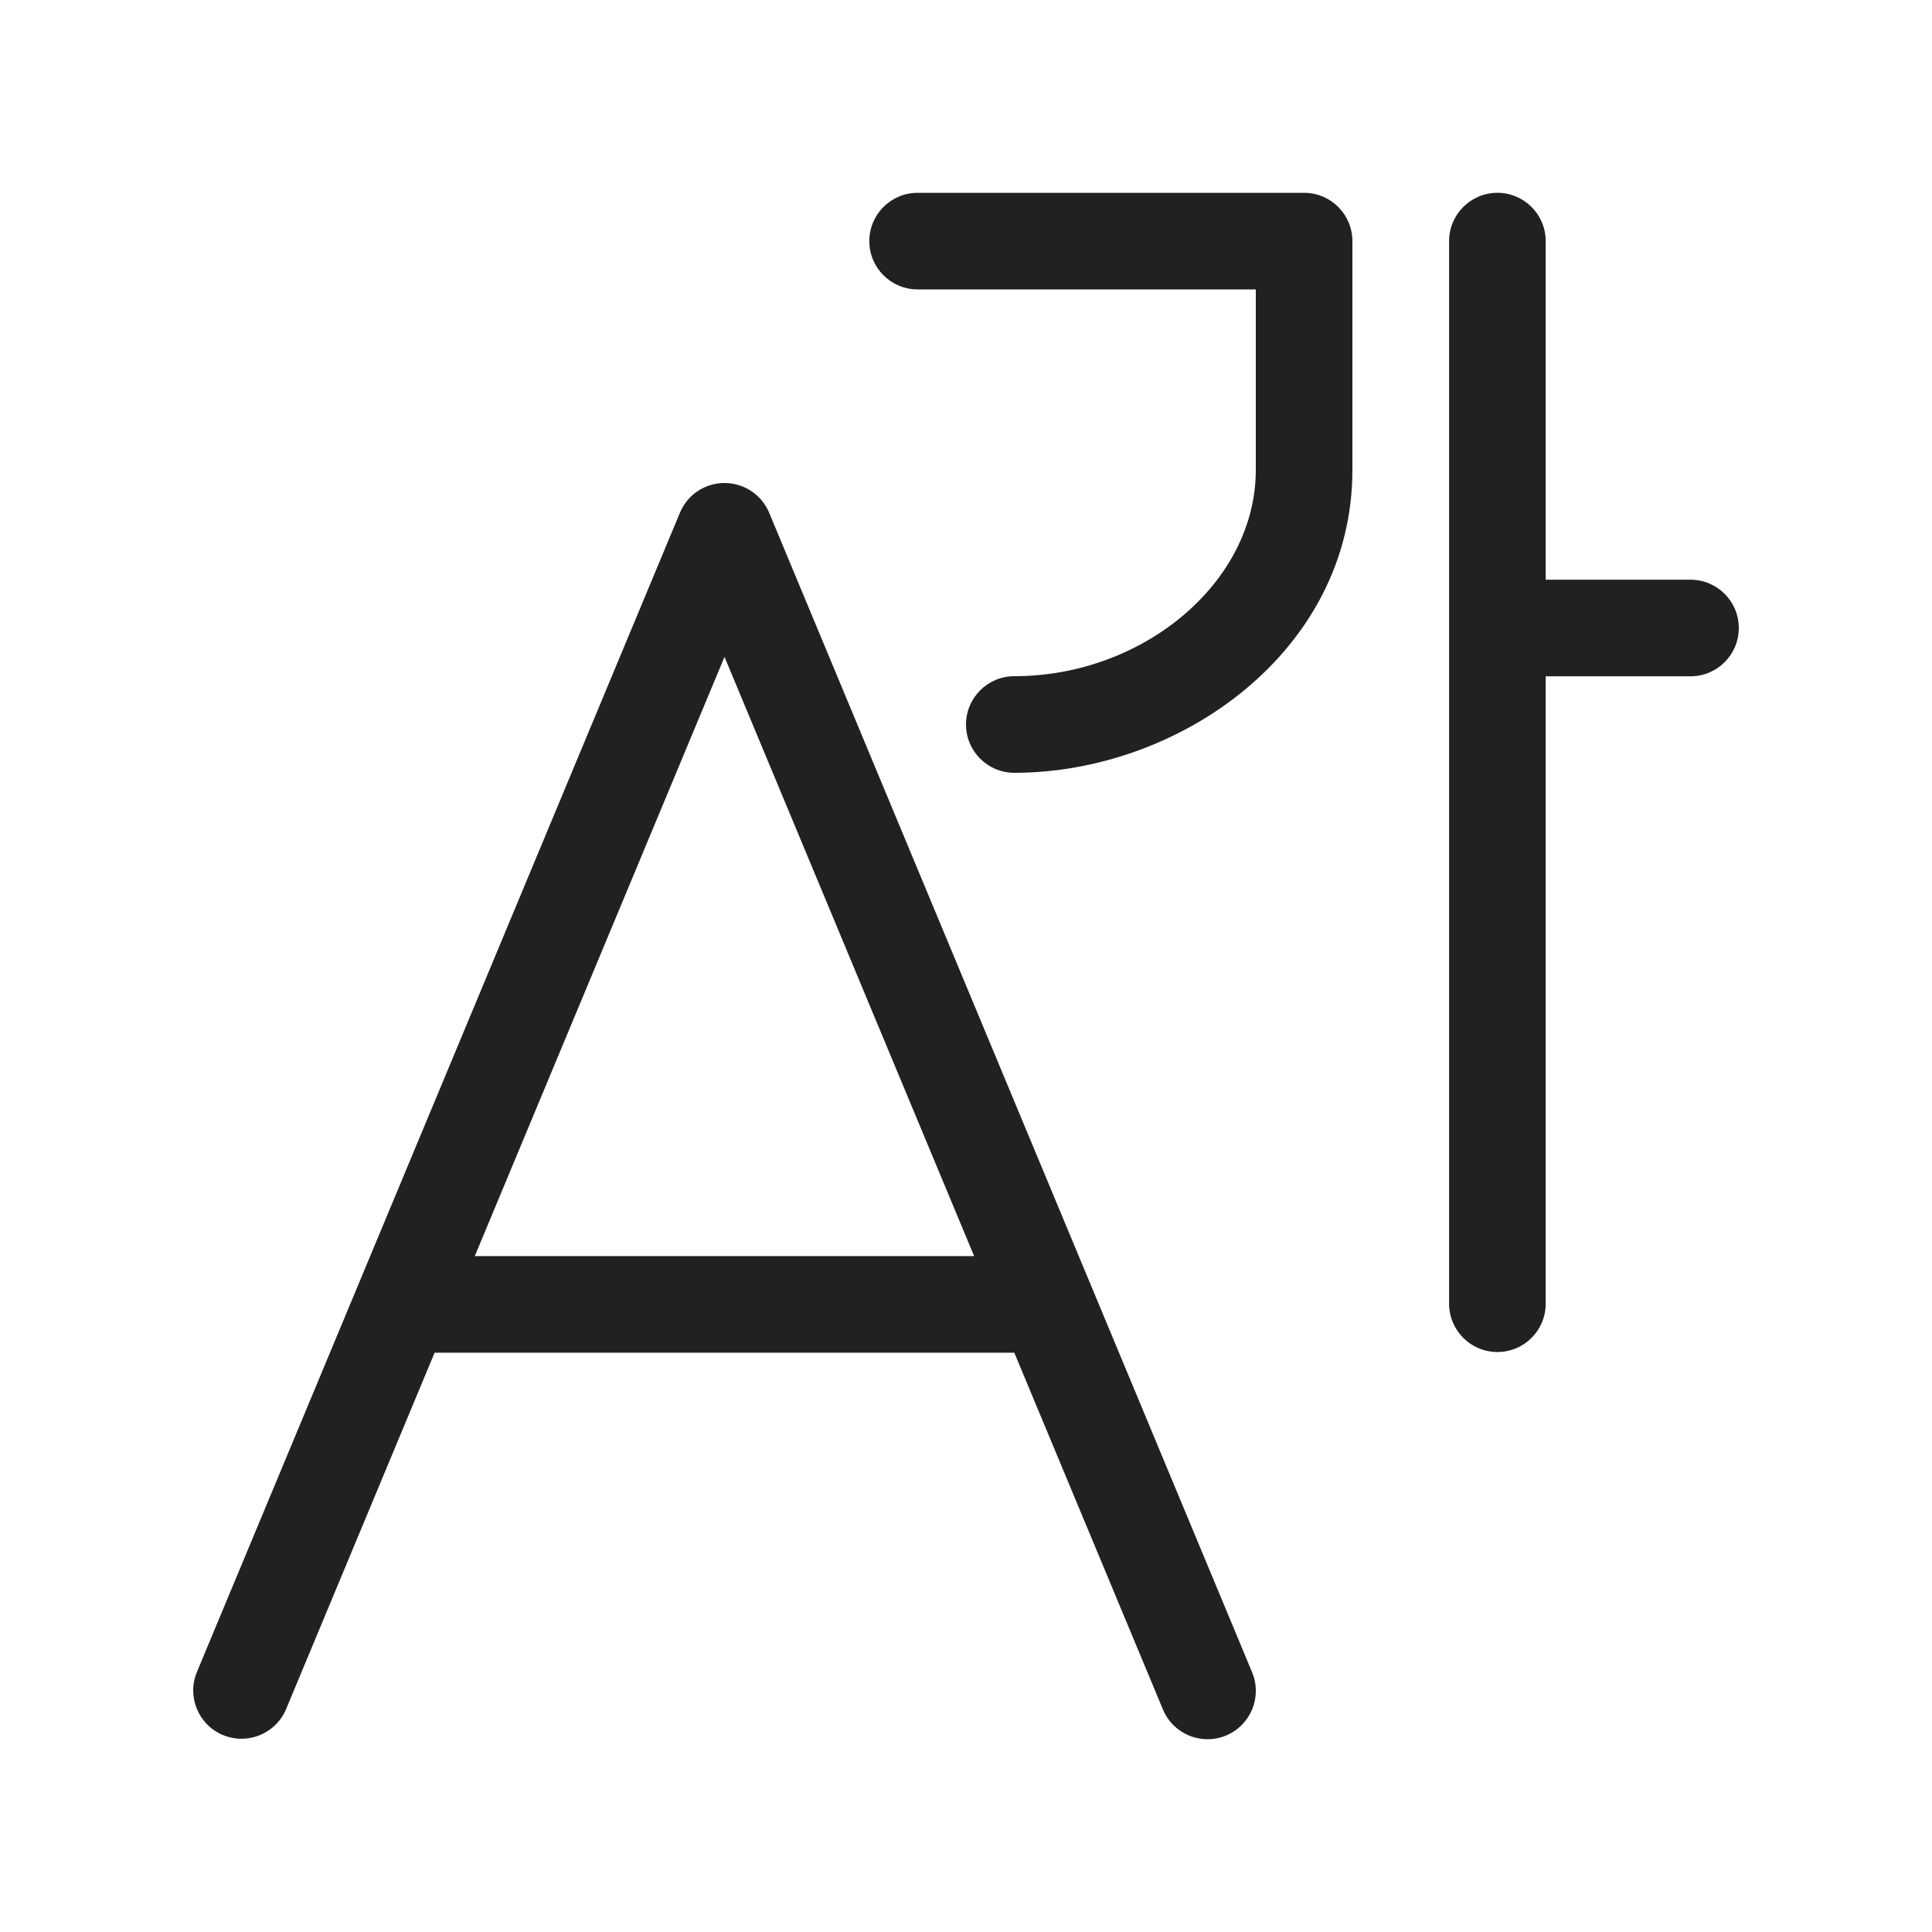
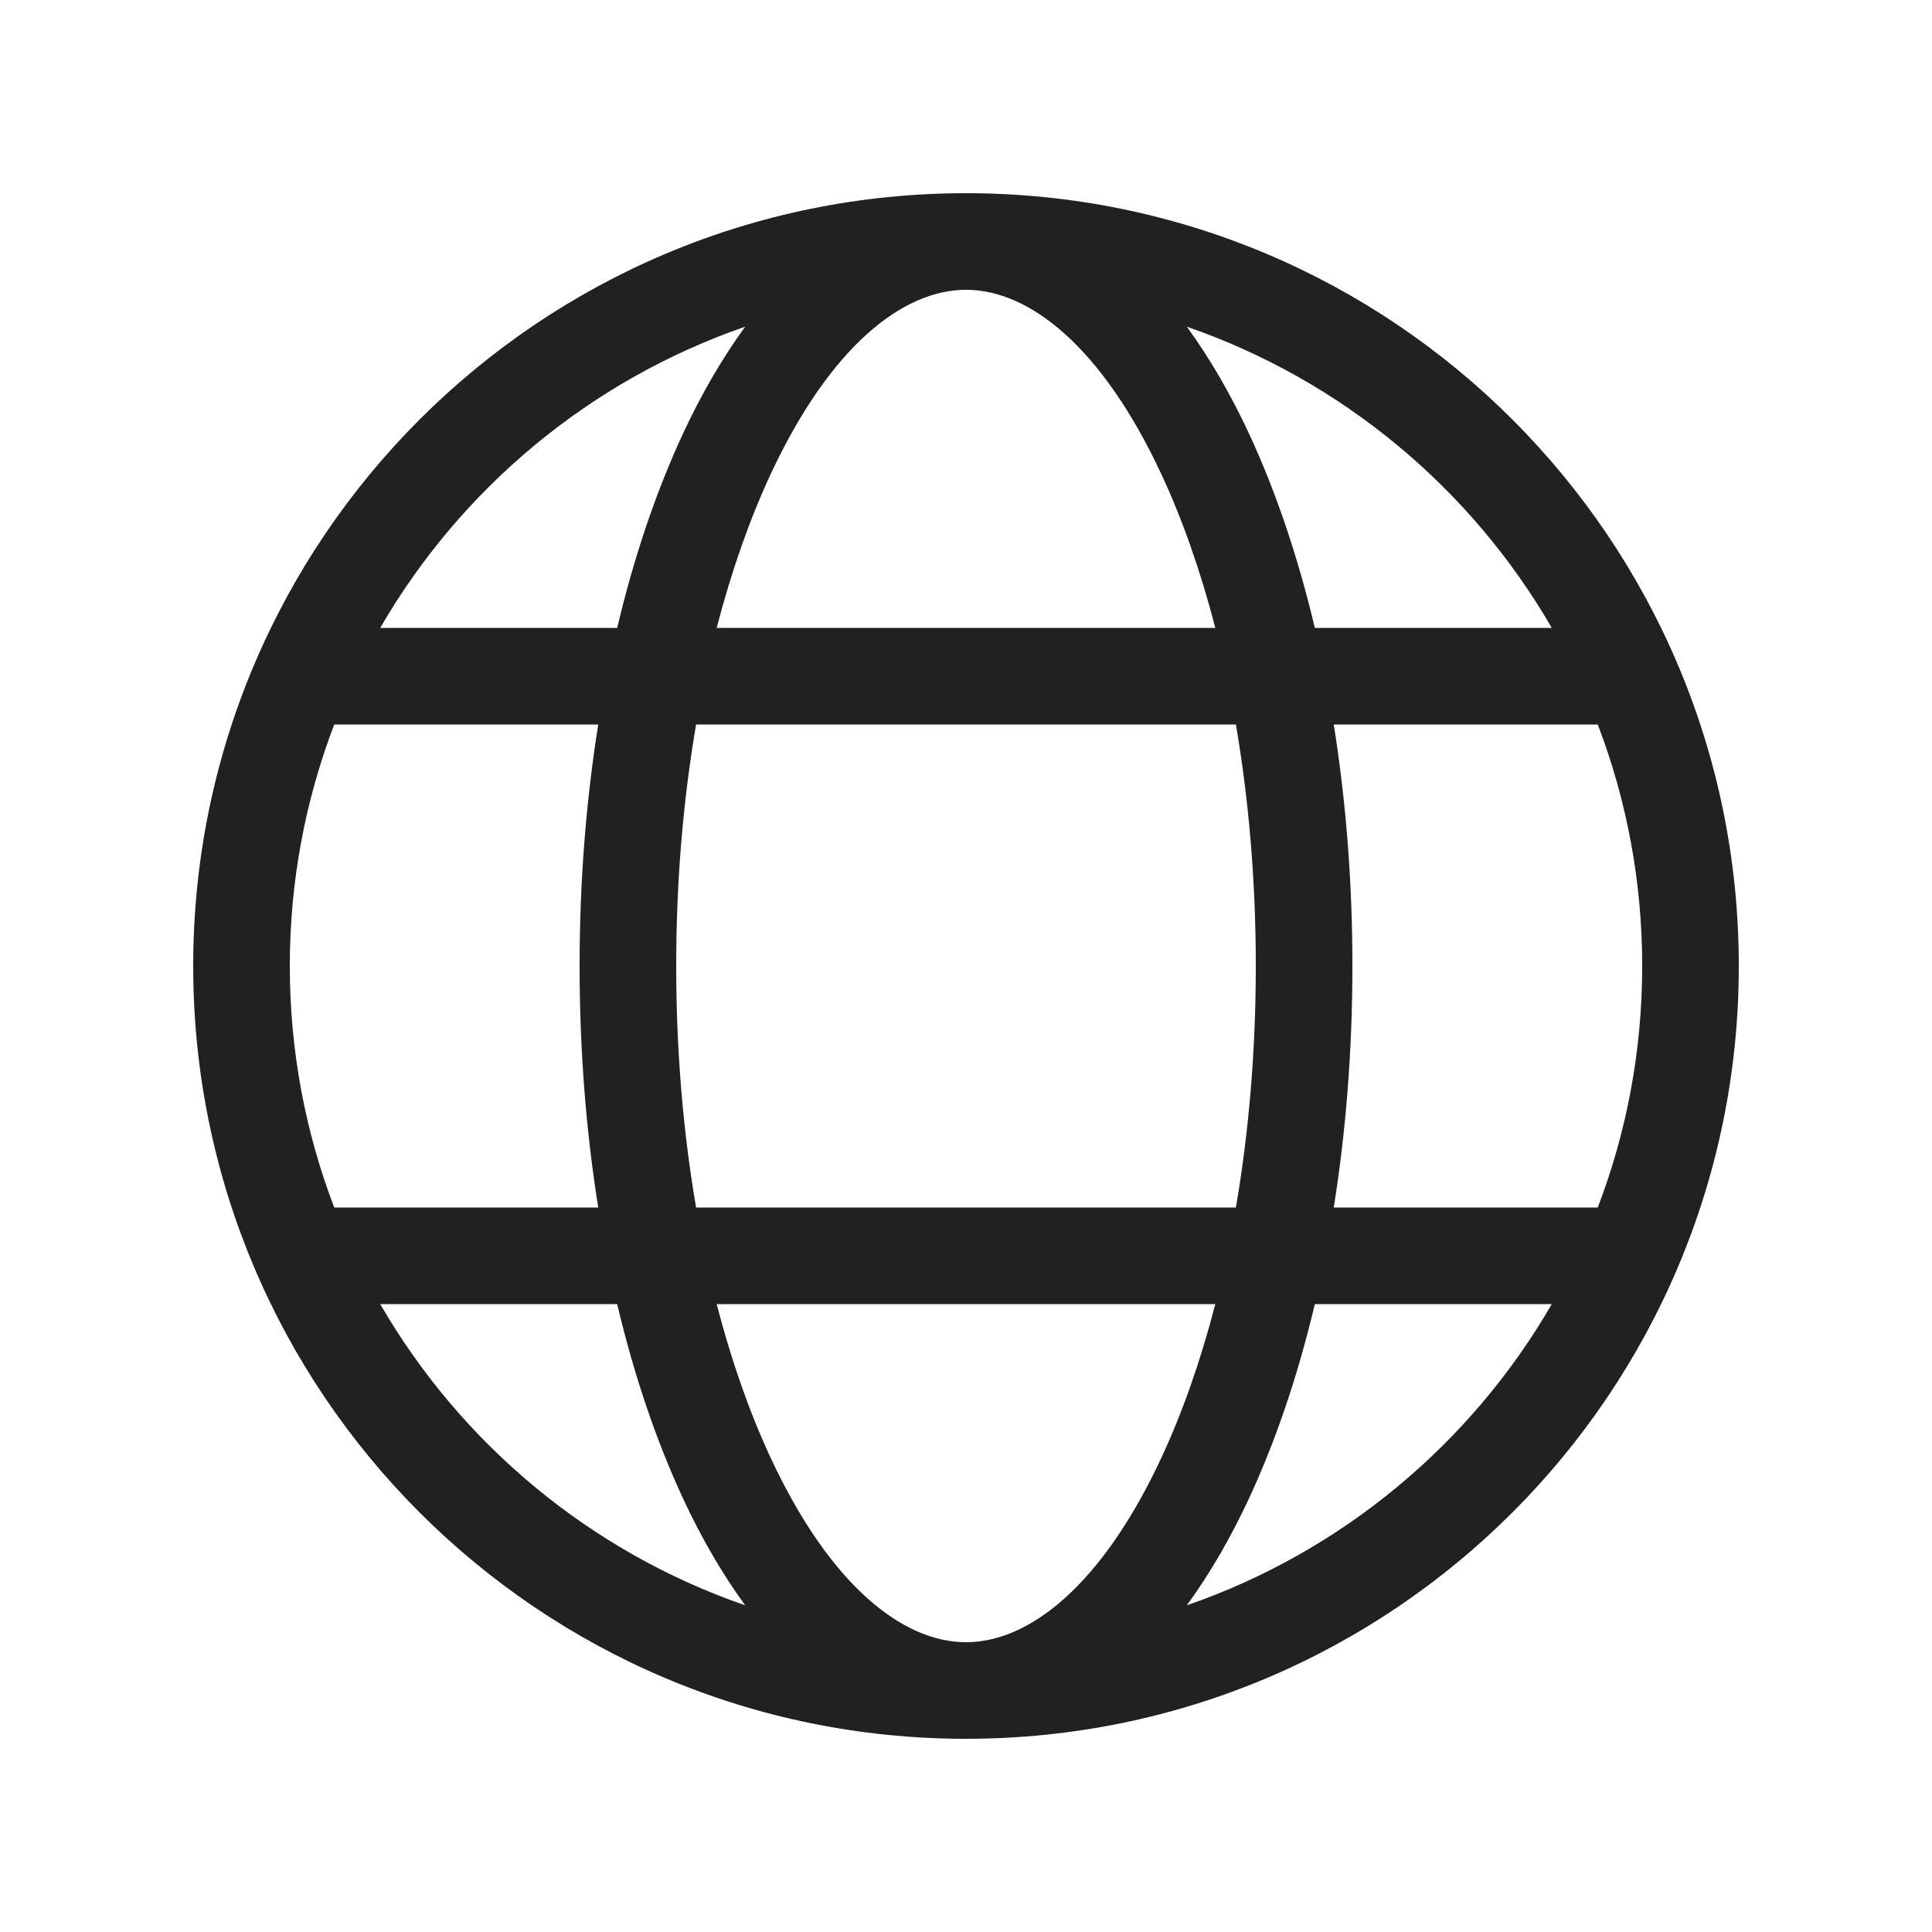
<svg xmlns="http://www.w3.org/2000/svg" width="20" height="20" viewBox="0 0 20 20" fill="none">
-   <path d="M9.499 1.996C9.223 1.996 8.999 2.22 8.999 2.496C8.999 2.772 9.223 2.996 9.499 2.996L13 2.996V4.865C13 6.031 11.832 7 10.5 7C10.224 7 10 7.224 10 7.5C10 7.776 10.224 8 10.5 8C12.21 8 14 6.742 14 4.865V2.496C14 2.22 13.776 1.996 13.5 1.996L9.499 1.996ZM7.962 5.307C7.884 5.121 7.702 5 7.5 5C7.298 5 7.116 5.121 7.039 5.307L2.039 17.307C1.932 17.562 2.053 17.855 2.308 17.961C2.563 18.067 2.855 17.947 2.962 17.692L4.499 14.003H10.5L12.039 17.697C12.145 17.952 12.438 18.072 12.692 17.966C12.947 17.86 13.068 17.567 12.962 17.312L11.3 13.321C11.297 13.314 11.294 13.307 11.291 13.3L7.962 5.307ZM10.084 13.003H4.915L7.5 6.8L10.084 13.003ZM15.501 1.996C15.777 1.996 16.001 2.22 16.001 2.496V6.001H17.5C17.776 6.001 18 6.225 18 6.501C18 6.778 17.776 7.001 17.5 7.001H16.001V13.496C16.001 13.772 15.777 13.996 15.501 13.996C15.225 13.996 15.001 13.772 15.001 13.496V2.496C15.001 2.22 15.225 1.996 15.501 1.996Z" fill="#212121" />
+   <path d="M10 18C14.418 18 18 14.418 18 10C18 5.582 14.418 2 10 2C5.582 2 2 5.582 2 10C2 14.418 5.582 18 10 18ZM10 3C10.657 3 11.407 3.59 12.022 4.908C12.239 5.374 12.428 5.91 12.581 6.5H7.419C7.572 5.91 7.761 5.374 7.978 4.908C8.593 3.59 9.343 3 10 3ZM7.072 4.485C6.796 5.078 6.565 5.757 6.389 6.5H3.936C4.773 5.054 6.112 3.935 7.714 3.382C7.473 3.712 7.258 4.086 7.072 4.485ZM6.193 7.5C6.067 8.288 6 9.129 6 10C6 10.871 6.067 11.712 6.193 12.5H3.46C3.163 11.724 3 10.881 3 10C3 9.119 3.163 8.276 3.46 7.5H6.193ZM6.389 13.5C6.565 14.243 6.796 14.922 7.072 15.515C7.258 15.914 7.473 16.288 7.714 16.618C6.112 16.065 4.773 14.946 3.936 13.5H6.389ZM7.419 13.5H12.581C12.428 14.09 12.239 14.626 12.022 15.092C11.407 16.41 10.657 17 10 17C9.343 17 8.593 16.41 7.978 15.092C7.761 14.626 7.572 14.09 7.419 13.5ZM12.794 12.5H7.206C7.073 11.725 7 10.883 7 10C7 9.117 7.073 8.275 7.206 7.5H12.794C12.927 8.275 13 9.117 13 10C13 10.883 12.927 11.725 12.794 12.5ZM13.611 13.5H16.064C15.227 14.946 13.888 16.065 12.286 16.618C12.527 16.288 12.742 15.914 12.928 15.515C13.204 14.922 13.435 14.243 13.611 13.5ZM16.54 12.5H13.807C13.933 11.712 14 10.871 14 10C14 9.129 13.933 8.288 13.807 7.5H16.54C16.837 8.276 17 9.119 17 10C17 10.881 16.837 11.724 16.54 12.5ZM12.286 3.382C13.888 3.935 15.227 5.054 16.064 6.5H13.611C13.435 5.757 13.204 5.078 12.928 4.485C12.742 4.086 12.527 3.712 12.286 3.382Z" fill="#212121" />
</svg>
